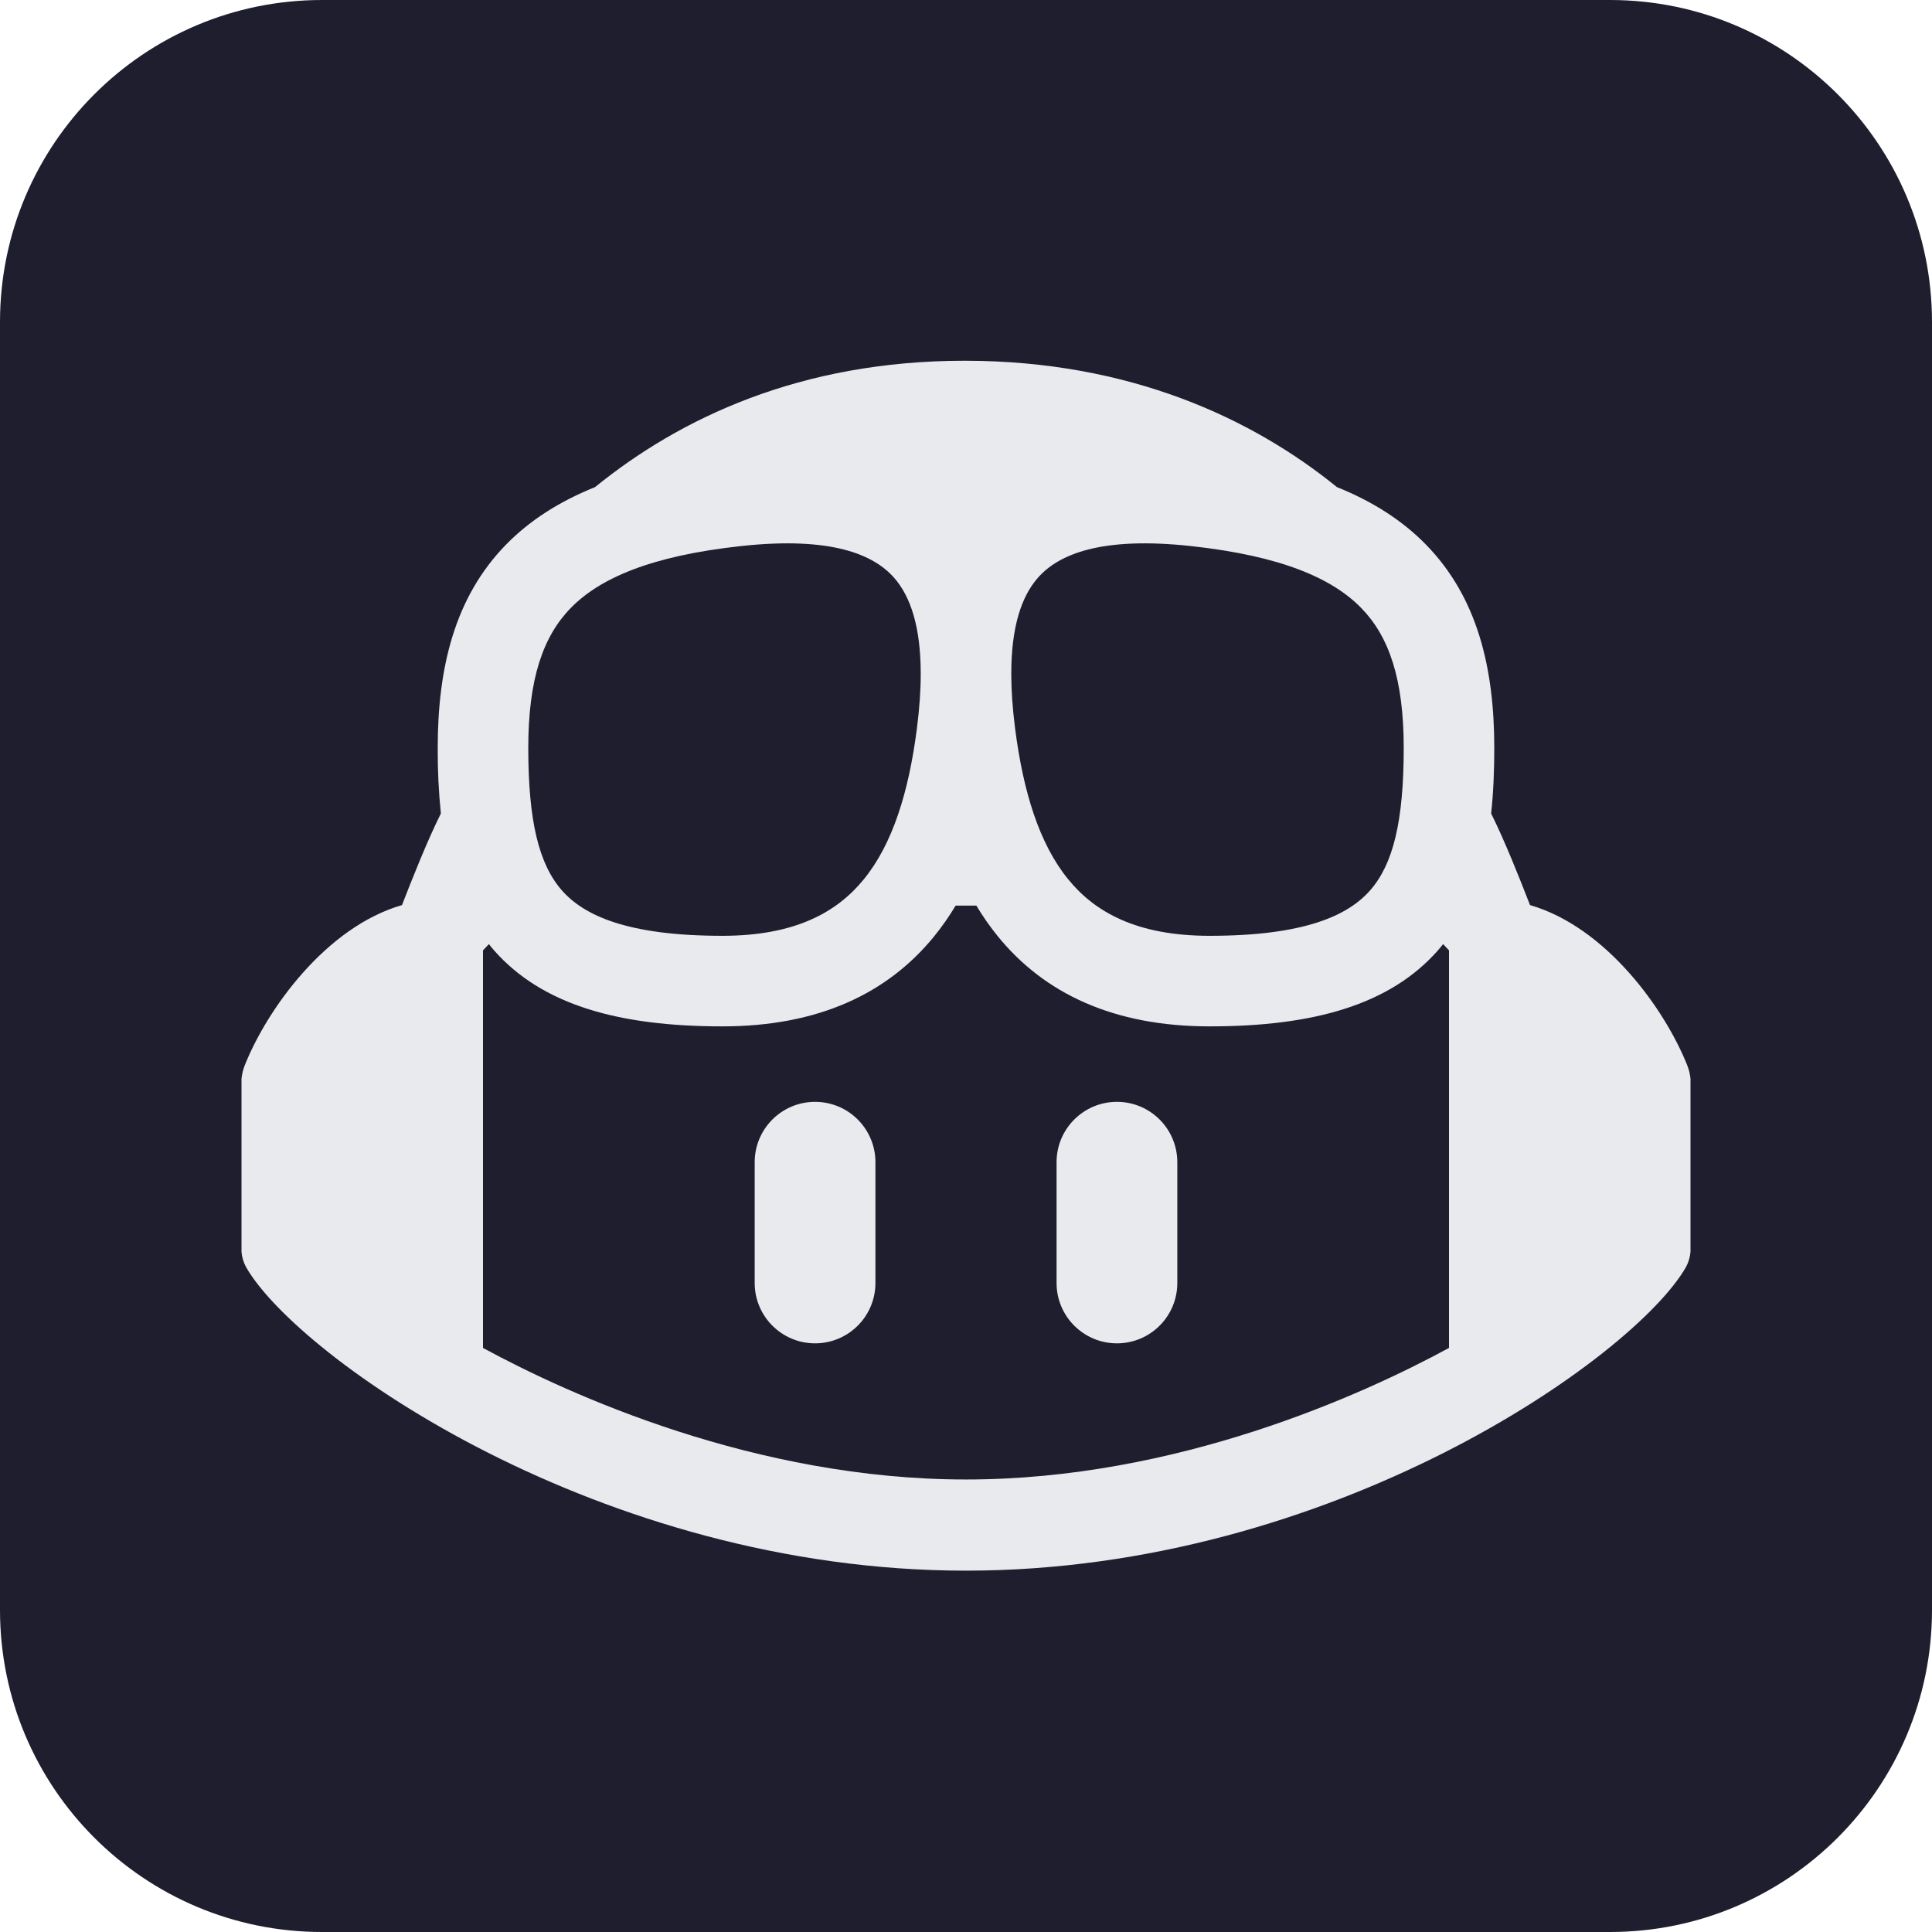
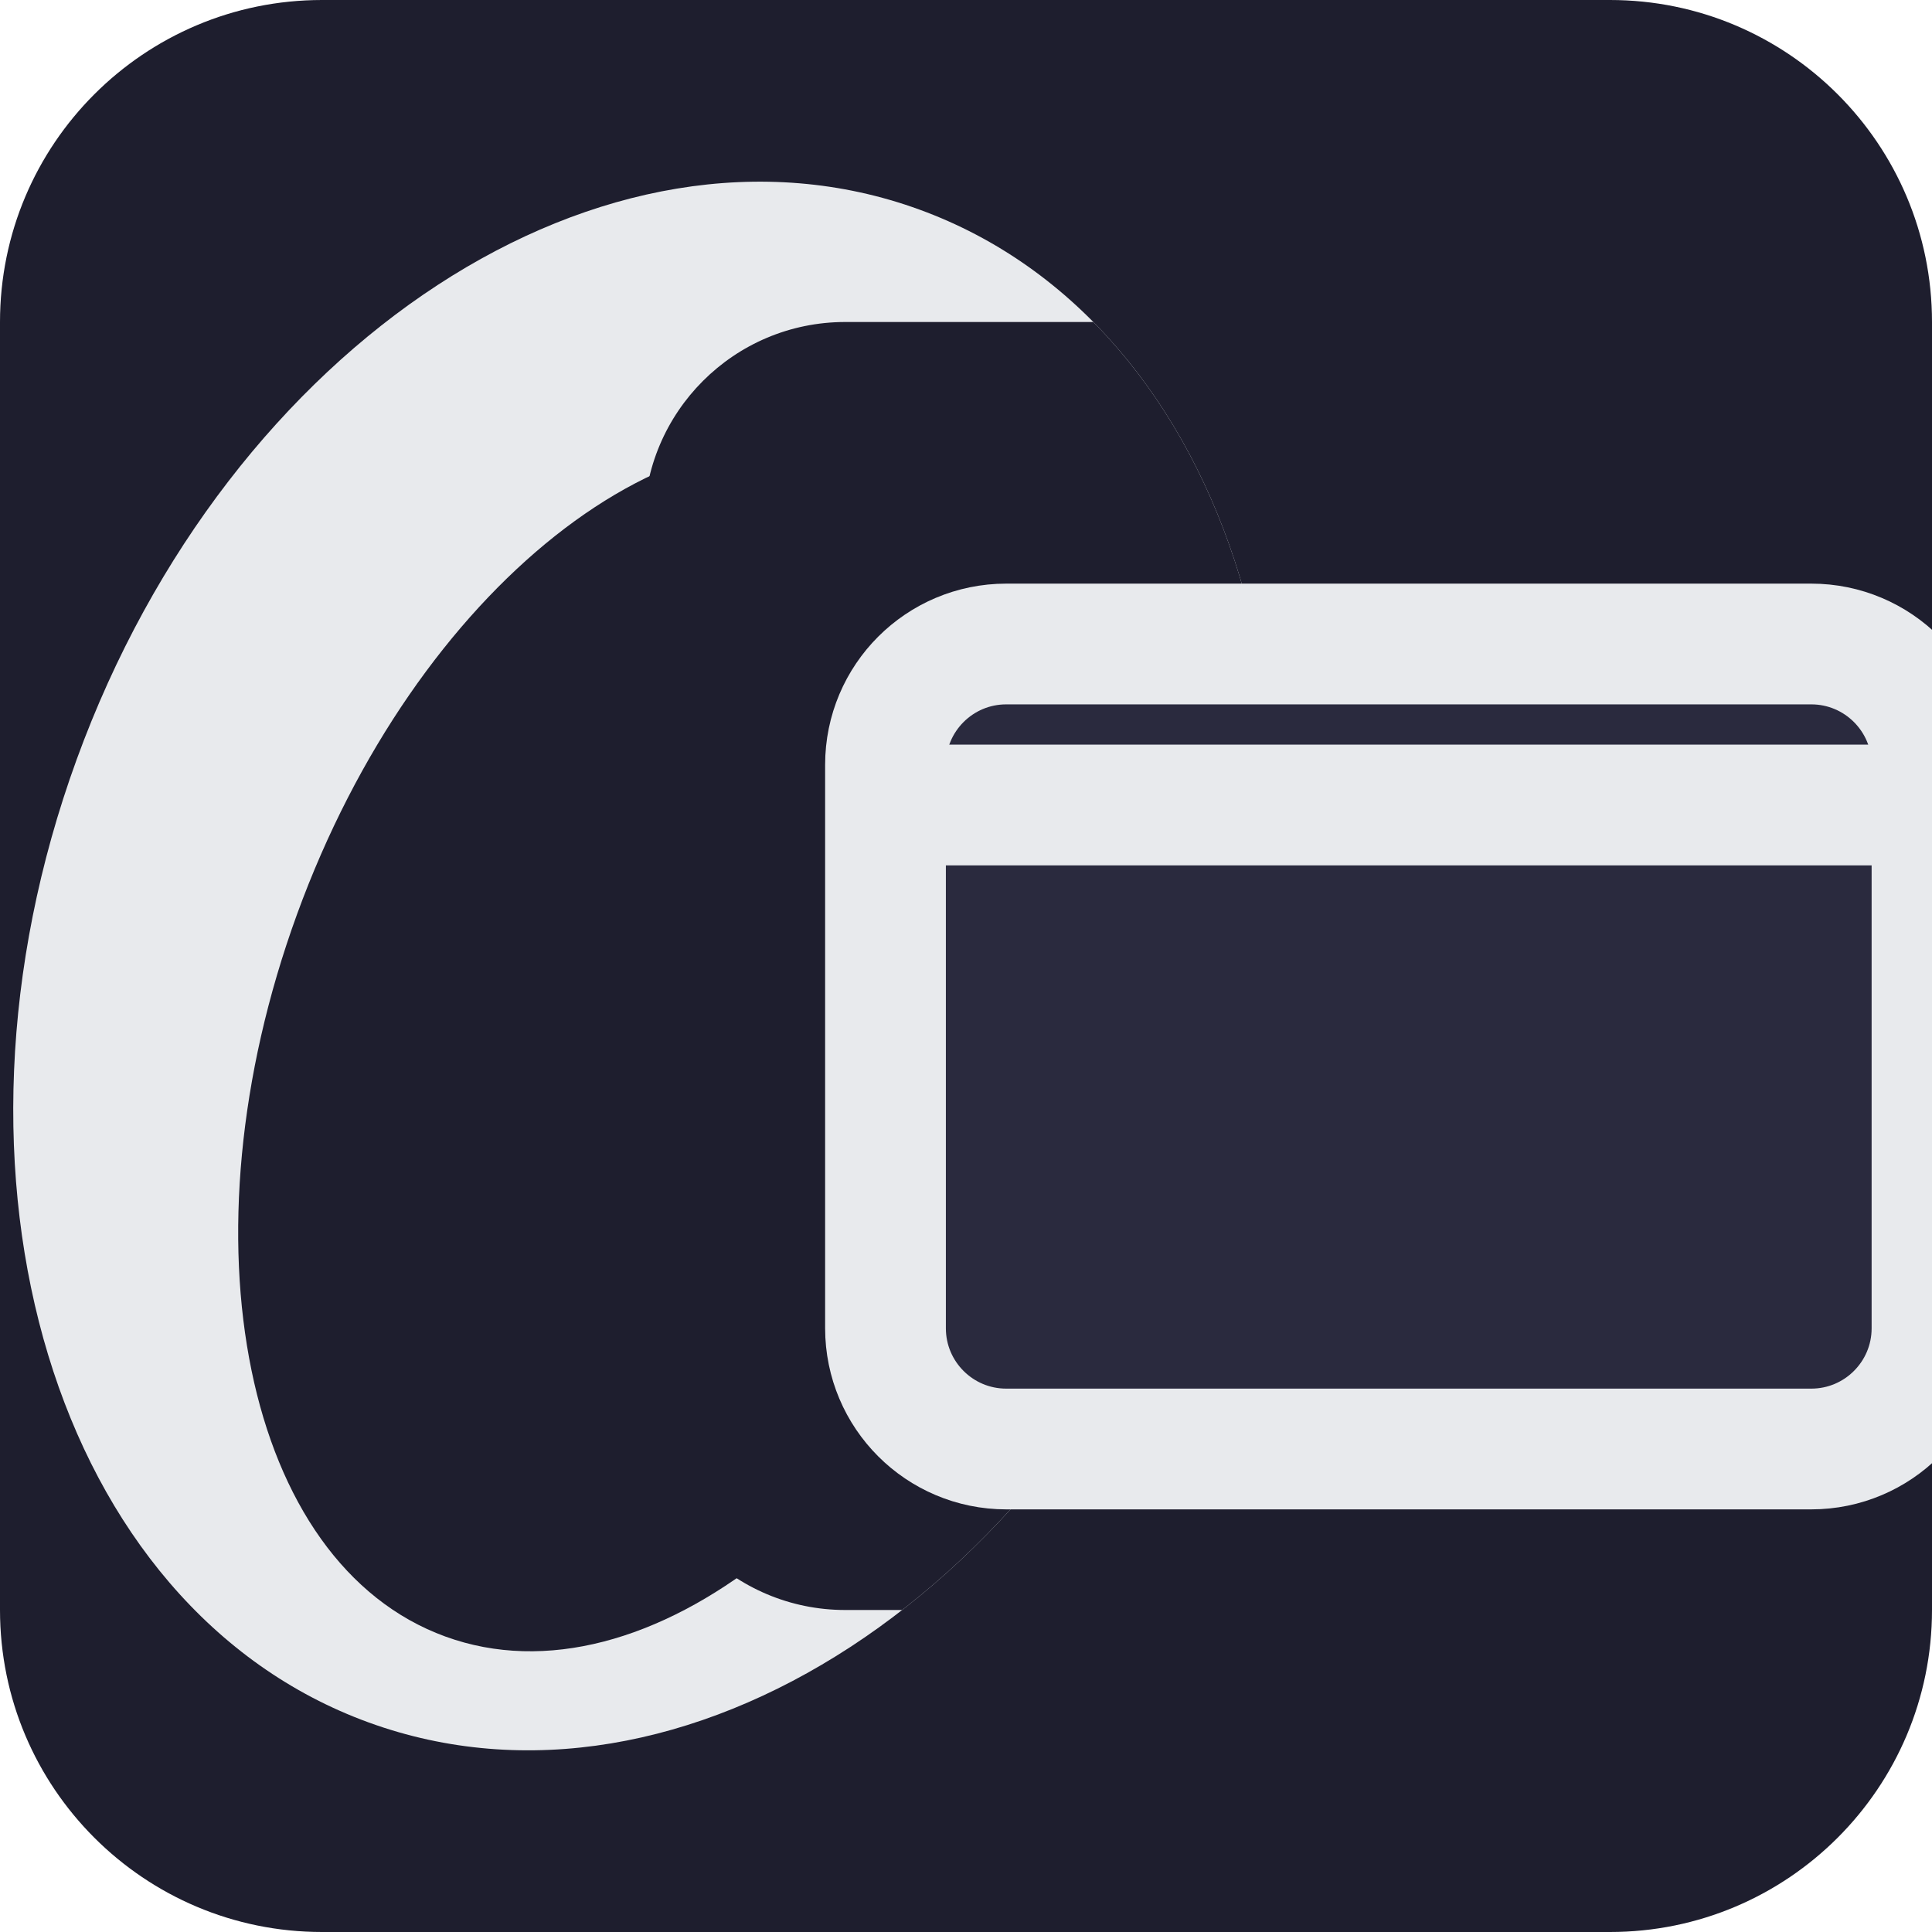
- <svg xmlns="http://www.w3.org/2000/svg" viewBox="0 0 24 24" fill="#e8eaed">
+ <svg xmlns="http://www.w3.org/2000/svg" viewBox="0 0 24 24" fill="none">
  <rect width="24" height="24" rx="4" fill="#1e1e2e" />
-   <g transform="scale(0.75) translate(4,4)">
-     <path d="M23.922 16.992c-.861 1.495-5.859 5.023-11.922 5.023-6.063 0-11.061-3.528-11.922-5.023A.641.641 0 0 1 0 16.736v-2.869a.841.841 0 0 1 .053-.22c.372-.935 1.347-2.292 2.605-2.656.167-.429.414-1.055.644-1.517a10.195 10.195 0 0 1-.052-1.086c0-1.331.282-2.499 1.132-3.368.397-.406.89-.717 1.474-.952 1.399-1.136 3.392-2.093 6.122-2.093 2.731 0 4.767.957 6.166 2.093.584.235 1.077.546 1.474.952.85.869 1.132 2.037 1.132 3.368 0 .368-.014.733-.052 1.086.23.462.477 1.088.644 1.517 1.258.364 2.233 1.721 2.605 2.656a.832.832 0 0 1 .053.22v2.869a.641.641 0 0 1-.078.256ZM12.172 11h-.344a4.323 4.323 0 0 1-.355.508C10.703 12.455 9.555 13 7.965 13c-1.725 0-2.989-.359-3.782-1.259a2.005 2.005 0 0 1-.085-.104L4 11.741v6.585c1.435.779 4.514 2.179 8 2.179 3.486 0 6.565-1.4 8-2.179v-6.585l-.098-.104s-.033.045-.085.104c-.793.9-2.057 1.259-3.782 1.259-1.59 0-2.738-.545-3.508-1.492a4.323 4.323 0 0 1-.355-.508h-.016.016Zm.641-2.935c.136 1.057.403 1.913.878 2.497.442.544 1.134.938 2.344.938 1.573 0 2.292-.337 2.657-.751.384-.435.558-1.15.558-2.361 0-1.14-.243-1.847-.705-2.319-.477-.488-1.319-.862-2.824-1.025-1.487-.161-2.192.138-2.533.529-.269.307-.437.808-.438 1.578v.021c0 .265.021.562.063.893Zm-1.626 0c.042-.331.063-.628.063-.894v-.02c-.001-.77-.169-1.271-.438-1.578-.341-.391-1.046-.69-2.533-.529-1.505.163-2.347.537-2.824 1.025-.462.472-.705 1.179-.705 2.319 0 1.211.175 1.926.558 2.361.365.414 1.084.751 2.657.751 1.21 0 1.902-.394 2.344-.938.475-.584.742-1.44.878-2.497Z" />
-     <path d="M14.5 14.25a1 1 0 0 1 1 1v2a1 1 0 0 1-2 0v-2a1 1 0 0 1 1-1Zm-5 0a1 1 0 0 1 1 1v2a1 1 0 0 1-2 0v-2a1 1 0 0 1 1-1Z" />
+   <defs>
+     <clipPath id="o">
+       <ellipse cx="8" cy="12" rx="7.5" ry="10" transform="rotate(20, 8, 12)" />
+     </clipPath>
+   </defs>
+   <ellipse cx="8" cy="12" rx="7.5" ry="10" fill="#e8eaed" transform="rotate(20, 8, 12)" />
+   <ellipse cx="8.2" cy="13" rx="4.8" ry="7.8" fill="#1e1e2e" transform="rotate(20, 8.2, 13)" />
+   <g clip-path="url(#o)">
+     <rect x="8" y="4" width="17" height="16" rx="2.5" fill="#1e1e2e" />
  </g>
+   <rect x="11" y="8" width="13" height="10" rx="1.5" fill="#2a2a3e" stroke="#e8eaed" stroke-width="1.5" />
+   <line x1="11" y1="10" x2="24" y2="10" stroke="#e8eaed" stroke-width="1.5" />
</svg>
